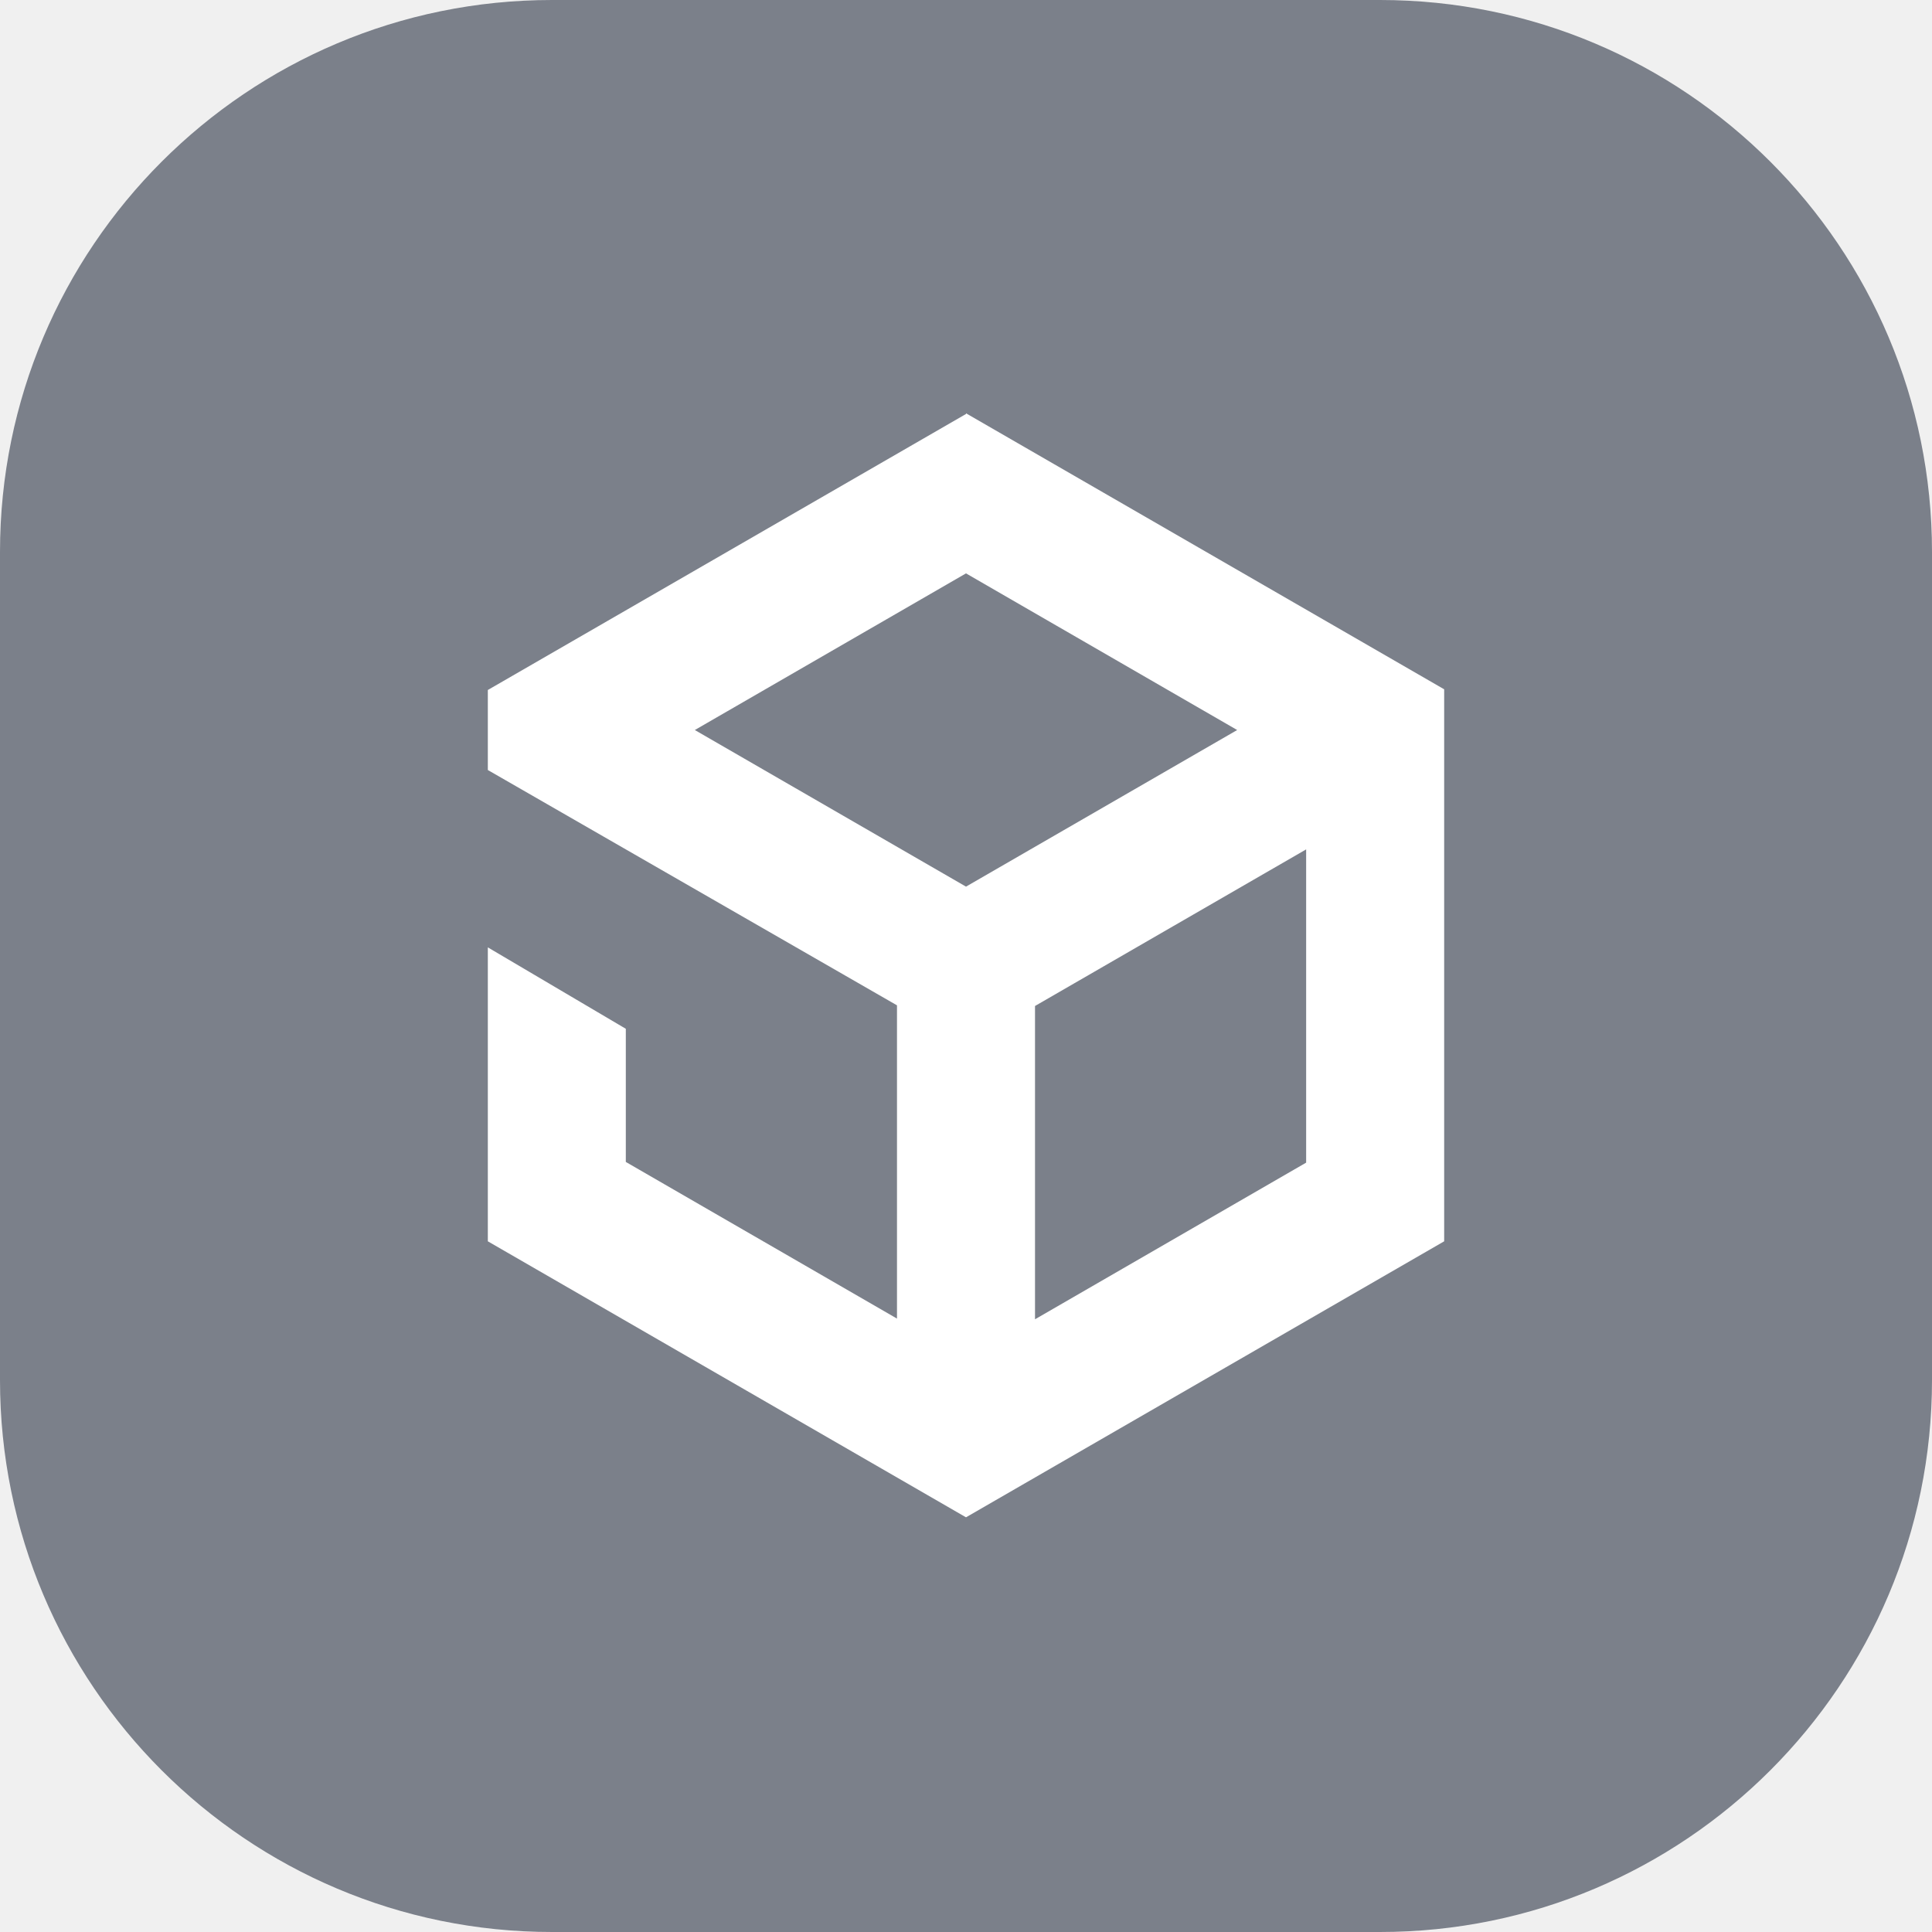
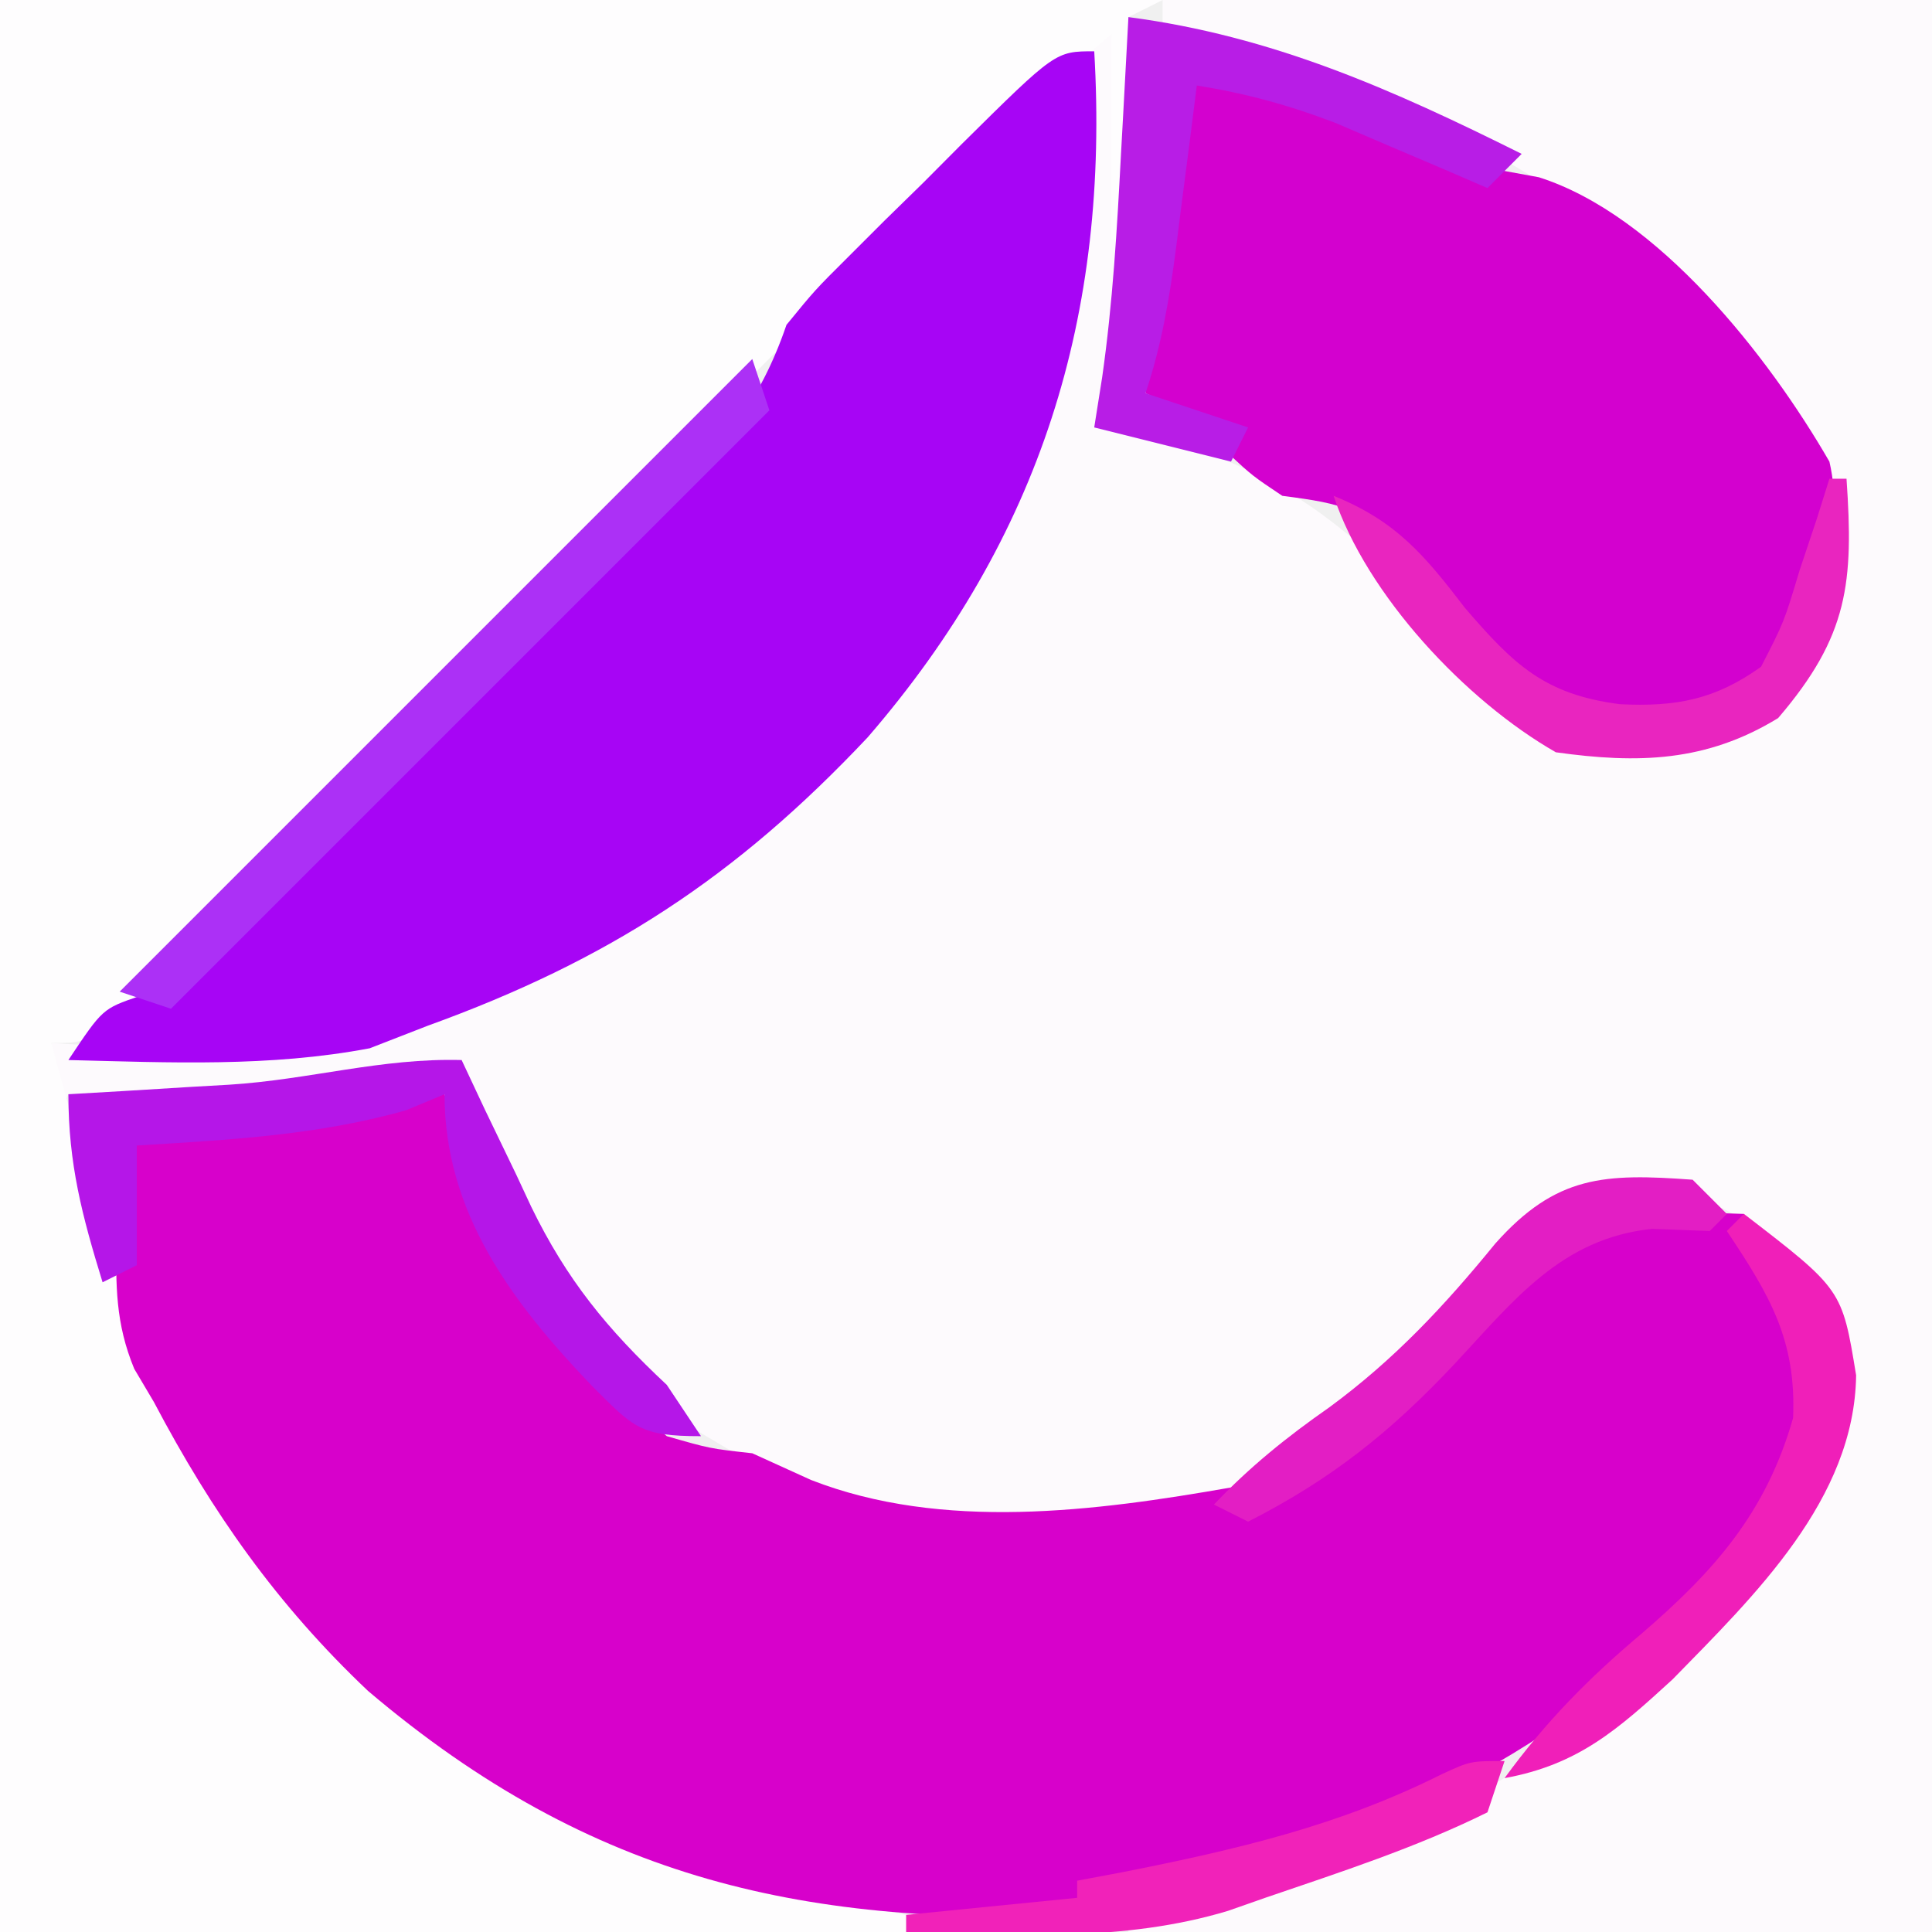
- <svg xmlns="http://www.w3.org/2000/svg" fill="none" viewBox="0 0 50 50">
-   <path d="M35.714 0H14.286C6.396 0 0 6.396 0 14.286V35.714C0 43.604 6.396 50 14.286 50H35.714C43.604 50 50 43.604 50 35.714V14.286C50 6.396 43.604 0 35.714 0Z" fill="#7B808A" />
-   <path d="M25 10.714L12.625 17.857V19.928L16.196 21.982L23.214 26.018V34.125L16.196 30.071V26.625L12.625 24.518V32.125L25 39.268L37.375 32.125V17.839L25 10.696V10.714ZM17.982 18.893L25 14.839L32.018 18.893L25 22.946L17.982 18.893ZM33.803 30.089L26.786 34.143V26.035L33.803 21.982V30.089Z" fill="white" />
+ <svg xmlns="http://www.w3.org/2000/svg" version="1.1" width="113" height="113">
+   <path d="M0 0 C14.85 0 29.7 0 45 0 C45 37.29 45 74.58 45 113 C29.49 113 13.98 113 -2 113 C-2 112.67 -2 112.34 -2 112 C-1.129 111.781 -0.257 111.562 0.641 111.336 C15.862 107.283 29.363 101.132 37.965 87.234 C39.715 83.456 39.687 81.124 39 77 C36.906 73.56 34.881 71.22 31 70 C27.138 69.579 24.866 69.48 21.5 71.5 C19.441 73.559 17.656 75.632 15.812 77.875 C11.288 83.184 5.016 87.809 -2 89 C-10.519 89.647 -17.631 89.561 -25 85 C-25.697 84.588 -26.395 84.175 -27.113 83.75 C-34.791 78.66 -39.069 70.881 -41 62 C-42.516 62.495 -42.516 62.495 -44.062 63 C-50.55 64.666 -57.354 64.156 -64 64 C-64.495 64.99 -64.495 64.99 -65 66 C-65 64.35 -65 62.7 -65 61 C-63.637 61.087 -63.637 61.087 -62.246 61.176 C-46.782 61.731 -33.759 57.161 -21.758 47.125 C-13.698 39.582 -9.249 30.43 -6 20 C-5.801 19.384 -5.603 18.768 -5.398 18.133 C-4.812 14.995 -4.908 11.937 -4.938 8.75 C-4.947 7.487 -4.956 6.223 -4.965 4.922 C-4.976 3.958 -4.988 2.993 -5 2 C-4.34 2 -3.68 2 -3 2 C-2.776 4.52 -2.571 7.04 -2.375 9.562 C-2.311 10.267 -2.246 10.971 -2.18 11.697 C-1.817 16.623 -2.391 20.326 -4 25 C-3.443 25.075 -2.886 25.15 -2.312 25.227 C7.117 26.851 12.544 32.018 18.457 39.266 C20.421 41.473 22.111 42.872 25.086 43.301 C29.856 43.325 33.201 43.223 37 40 C39.241 37.119 39.607 33.825 39.5 30.207 C38.45 25.574 35.18 22.375 32 19 C31.359 18.306 30.719 17.613 30.059 16.898 C21.825 8.805 11.101 4.527 0 2 C0 1.34 0 0.68 0 0 Z " fill="#FDFAFD" transform="translate(68,0)" />
+   <path d="M0 0 C22.44 0 44.88 0 68 0 C67.34 0.33 66.68 0.66 66 1 C66 5.29 66 9.58 66 14 C65.67 14 65.34 14 65 14 C65 10.04 65 6.08 65 2 C58.531 7.475 52.54 13.352 46.585 19.37 C44.881 21.092 43.174 22.809 41.465 24.526 C36.614 29.401 31.769 34.283 26.928 39.168 C23.954 42.169 20.974 45.166 17.992 48.159 C16.858 49.299 15.727 50.44 14.597 51.584 C13.027 53.173 11.451 54.756 9.874 56.338 C8.978 57.24 8.083 58.143 7.161 59.073 C5 61 5 61 3 61 C7.777 79.031 14.172 93.846 30.395 104.535 C37.462 108.509 45.099 110.446 53 112 C53 112.33 53 112.66 53 113 C35.51 113 18.02 113 0 113 C0 75.71 0 38.42 0 0 Z " fill="#FEFDFE" transform="translate(0,0)" />
+   <path d="M0 0 C0.184 0.606 0.369 1.212 0.559 1.836 C3.098 9.171 7.005 14.995 13 20 C15.526 20.726 15.526 20.726 18 21 C19.702 21.773 19.702 21.773 21.438 22.562 C29.12 25.562 38.061 24.394 46 23 C46.99 23 47.98 23 49 23 C51.072 21.742 51.072 21.742 53.188 20 C53.987 19.368 54.786 18.737 55.609 18.086 C57.928 16.063 59.897 13.923 61.938 11.625 C65.7 7.688 68.744 7.066 74.094 6.938 C74.723 6.958 75.352 6.979 76 7 C80.567 15.92 80.567 15.92 79.062 21.438 C73.334 32.644 62.527 39.811 51 44 C46.696 45.17 42.376 46.144 38 47 C38 47.33 38 47.66 38 48 C21.272 48.714 8.683 46.065 -4.477 34.898 C-9.79 29.87 -13.599 24.456 -17 18 C-17.379 17.361 -17.758 16.721 -18.148 16.062 C-19.253 13.387 -19.23 11.197 -19.188 8.312 C-19.181 7.339 -19.175 6.366 -19.168 5.363 C-19 3 -19 3 -18 2 C-15.353 1.598 -12.72 1.248 -10.062 0.938 C-8.95 0.801 -8.95 0.801 -7.814 0.662 C-2.323 0 -2.323 0 0 0 Z " fill="#D701CB" transform="translate(26,64)" />
+   <path d="M0 0 C0.909 15.423 -3.141 28.434 -13.25 40.125 C-20.953 48.31 -28.419 53.174 -39 57 C-40.114 57.433 -41.227 57.866 -42.375 58.312 C-48.215 59.42 -54.074 59.148 -60 59 C-58 56 -58 56 -55.852 55.265 C-51.521 53.344 -48.671 50.098 -45.363 46.762 C-44.643 46.044 -43.922 45.326 -43.179 44.587 C-41.66 43.07 -40.145 41.549 -38.634 40.025 C-36.321 37.696 -33.992 35.383 -31.662 33.072 C-30.187 31.595 -28.712 30.116 -27.238 28.637 C-26.542 27.947 -25.847 27.257 -25.13 26.547 C-21.786 23.154 -19.557 20.57 -18 16 C-16.336 13.964 -16.336 13.964 -14.375 12.012 C-13.669 11.306 -12.962 10.6 -12.234 9.873 C-11.497 9.152 -10.76 8.431 -10 7.688 C-8.894 6.577 -8.894 6.577 -7.766 5.443 C-2.267 0 -2.267 0 0 0 Z " fill="#A705F5" transform="translate(64,3)" />
+   <path d="M0 0 C2.063 0.622 4.126 1.248 6.188 1.875 C7.336 2.223 8.485 2.571 9.668 2.93 C12.51 3.843 15.231 4.892 18 6 C18.661 6.121 19.323 6.242 20.004 6.367 C26.971 8.576 33.443 16.834 37 23 C37.976 27.228 36.079 30.467 34.266 34.23 C32.324 36.945 30.224 37.778 26.992 38.363 C22.645 38.259 20.595 37.562 17.367 34.512 C15.651 32.537 13.979 30.523 12.359 28.469 C9.733 25.721 8.647 25.474 5 25 C3.27 23.844 3.27 23.844 1.812 22.5 C-0.718 20.033 -0.718 20.033 -3 19 C-2.693 16.02 -2.379 13.041 -2.062 10.062 C-1.975 9.212 -1.888 8.362 -1.799 7.486 C-1.712 6.677 -1.625 5.869 -1.535 5.035 C-1.457 4.286 -1.378 3.537 -1.297 2.766 C-1 1 -1 1 0 0 Z " fill="#D301CF" transform="translate(70,4)" />
+   <path d="M0 0 C8.42 1.102 15.44 4.232 23 8 C22.34 8.66 21.68 9.32 21 10 C20.192 9.651 19.384 9.301 18.551 8.941 C17.482 8.486 16.414 8.031 15.312 7.562 C14.257 7.11 13.201 6.658 12.113 6.191 C9.38 5.146 6.88 4.465 4 4 C3.867 5.048 3.734 6.096 3.598 7.176 C3.419 8.555 3.241 9.934 3.062 11.312 C2.975 12.003 2.888 12.693 2.799 13.404 C2.408 16.401 1.958 19.125 1 22 C2.98 22.66 4.96 23.32 7 24 C6.67 24.66 6.34 25.32 6 26 C3.36 25.34 0.72 24.68 -2 24 C-1.847 23.029 -1.693 22.059 -1.535 21.059 C-0.918 16.738 -0.665 12.419 -0.438 8.062 C-0.394 7.283 -0.351 6.504 -0.307 5.701 C-0.202 3.801 -0.1 1.9 0 0 Z " fill="#B81DE6" transform="translate(66,1)" />
+   <path d="M0 0 C0.447 0.953 0.895 1.905 1.355 2.887 C1.966 4.154 2.576 5.421 3.188 6.688 C3.625 7.626 3.625 7.626 4.072 8.584 C6.144 12.839 8.503 15.732 12 19 C12.66 19.99 13.32 20.98 14 22 C10.421 22 10.071 21.503 7.625 19.062 C2.933 14.161 -1 8.925 -1 2 C-1.742 2.309 -2.485 2.619 -3.25 2.938 C-8.447 4.41 -13.625 4.669 -19 5 C-19 7.31 -19 9.62 -19 12 C-19.99 12.495 -19.99 12.495 -21 13 C-22.193 9.123 -23 6.084 -23 2 C-21.952 1.939 -20.904 1.879 -19.824 1.816 C-18.445 1.732 -17.066 1.647 -15.688 1.562 C-14.997 1.523 -14.307 1.484 -13.596 1.443 C-8.899 1.148 -4.703 -0.127 0 0 Z " fill="#B516E8" transform="translate(27,62)" />
+   <path d="M0 0 C0.495 1.485 0.495 1.485 1 3 C-10.55 14.55 -22.1 26.1 -34 38 C-34.99 37.67 -35.98 37.34 -37 37 C-24.79 24.79 -12.58 12.58 0 0 Z " fill="#AC30F6" transform="translate(44,21)" />
+   <path d="M0 0 C0.33 0 0.66 0 1 0 C1.418 6.058 1.123 9.19 -3 14 C-7.199 16.571 -11.202 16.674 -16 16 C-21.278 12.984 -27.062 6.815 -29 1 C-25.344 2.477 -23.684 4.465 -21.312 7.562 C-18.455 10.884 -16.654 12.622 -12.25 13.188 C-8.969 13.347 -6.697 12.927 -4 11 C-2.652 8.38 -2.652 8.38 -1.75 5.375 C-1.247 3.871 -1.247 3.871 -0.734 2.336 C-0.492 1.565 -0.25 0.794 0 0 Z " fill="#E925BF" transform="translate(107,28)" />
+   <path d="M0 0 C5.741 4.416 5.741 4.416 6.562 9.438 C6.47 16.682 0.623 22.316 -4.172 27.223 C-7.357 30.138 -9.674 32.215 -14 33 C-11.626 29.736 -9.074 27.143 -6 24.562 C-1.719 20.879 1.294 17.471 2.875 11.938 C3.07 7.356 1.5 4.75 -1 1 C-0.67 0.67 -0.34 0.34 0 0 Z " fill="#F01FB9" transform="translate(102,71)" />
+   <path d="M0 0 C0.66 0.66 1.32 1.32 2 2 C1.67 2.33 1.34 2.66 1 3 C-0.114 2.959 -1.228 2.917 -2.375 2.875 C-7.687 3.427 -10.469 7.076 -13.911 10.76 C-17.656 14.753 -21.129 17.52 -26 20 C-26.66 19.67 -27.32 19.34 -28 19 C-25.905 16.795 -23.741 15.051 -21.25 13.312 C-17.447 10.518 -14.519 7.382 -11.543 3.734 C-7.976 -0.275 -5.142 -0.374 0 0 Z " fill="#E31EC4" transform="translate(99,69)" />
+   <path d="M0 0 C-0.33 0.99 -0.66 1.98 -1 3 C-5.175 5.066 -9.596 6.496 -14 8 C-14.721 8.253 -15.441 8.505 -16.184 8.766 C-22.307 10.609 -28.669 10.174 -35 10 C-35 9.67 -35 9.34 -35 9 C-31.7 8.67 -28.4 8.34 -25 8 C-25 7.67 -25 7.34 -25 7 C-23.641 6.745 -23.641 6.745 -22.254 6.484 C-15.683 5.177 -9.676 3.783 -3.672 0.77 C-2 0 -2 0 0 0 Z " fill="#F122B9" transform="translate(88,103)" />
</svg>
